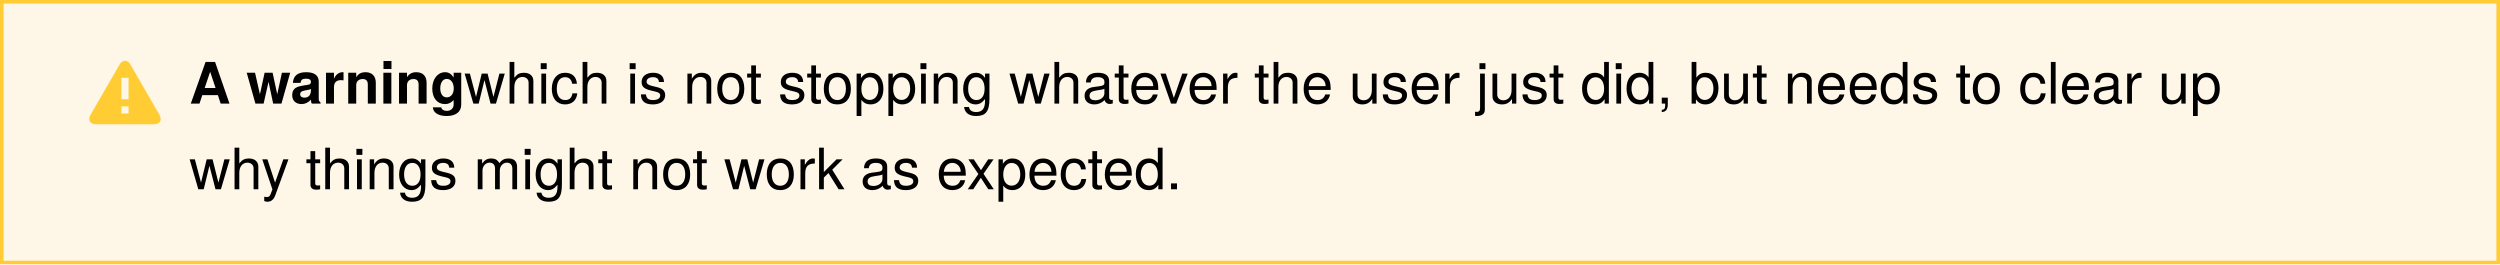
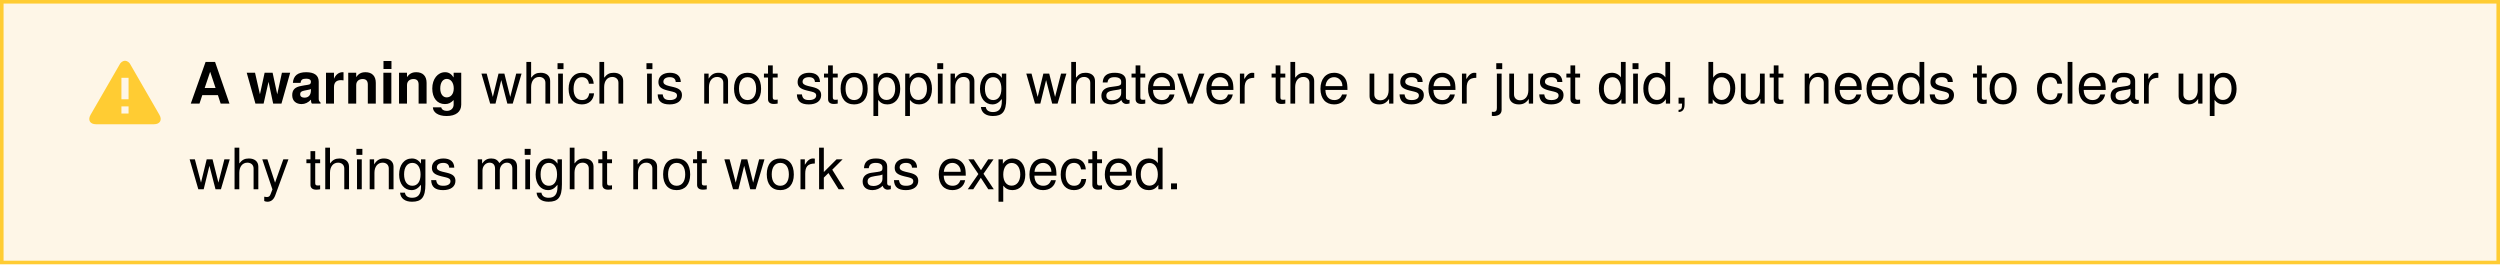
<svg xmlns="http://www.w3.org/2000/svg" width="700" height="74" viewBox="0 0 700 74">
  <g id="Artboard-page" fill="none" fill-rule="evenodd" stroke="none" stroke-width="1">
    <g id="WikimediaUI-components_overview" transform="translate(-6332 -1815)">
      <g id="MESSAGES" transform="translate(6147 1464)">
        <g id="message_warning" transform="translate(185 351)">
          <path id="Rectangle_fill6" fill="#FEF6E7" fill-rule="nonzero" stroke="#FC3" d="M.5.5v73h699.001V.5H.5z" />
          <path id="Shape" fill="#FC3" fill-rule="nonzero" d="M44.638 32.15l-8.11-14.06a1.85 1.85 0 00-1.53-1.09 1.85 1.85 0 00-1.52 1.09l-8.12 14.06c-.84 1.45-.15 2.64 1.52 2.64h16.24c1.67 0 2.36-1.19 1.52-2.64zm-8.64-.36h-2v-2h2v2zm0-4h-2v-6h2v6z" />
          <text id="A-warning-which-is-n" fill="#000" font-family="HelveticaNeue-Bold, Helvetica Neue" font-size="16" font-weight="bold">
            <tspan x="53" y="29">A warning</tspan>
-             <tspan x="130.008" y="29" font-family="HelveticaNeue-Medium, Helvetica Neue" font-weight="400"> which is not stopping whatever the user just did, but needs to clear up </tspan>
+             <tspan font-family="HelveticaNeue-Medium, Helvetica Neue" font-weight="400"> which is not stopping whatever the user just did, but needs to clear up </tspan>
            <tspan x="53" y="53" font-family="HelveticaNeue-Medium, Helvetica Neue" font-weight="400">why things might not work as expected. </tspan>
          </text>
        </g>
      </g>
    </g>
  </g>
</svg>
